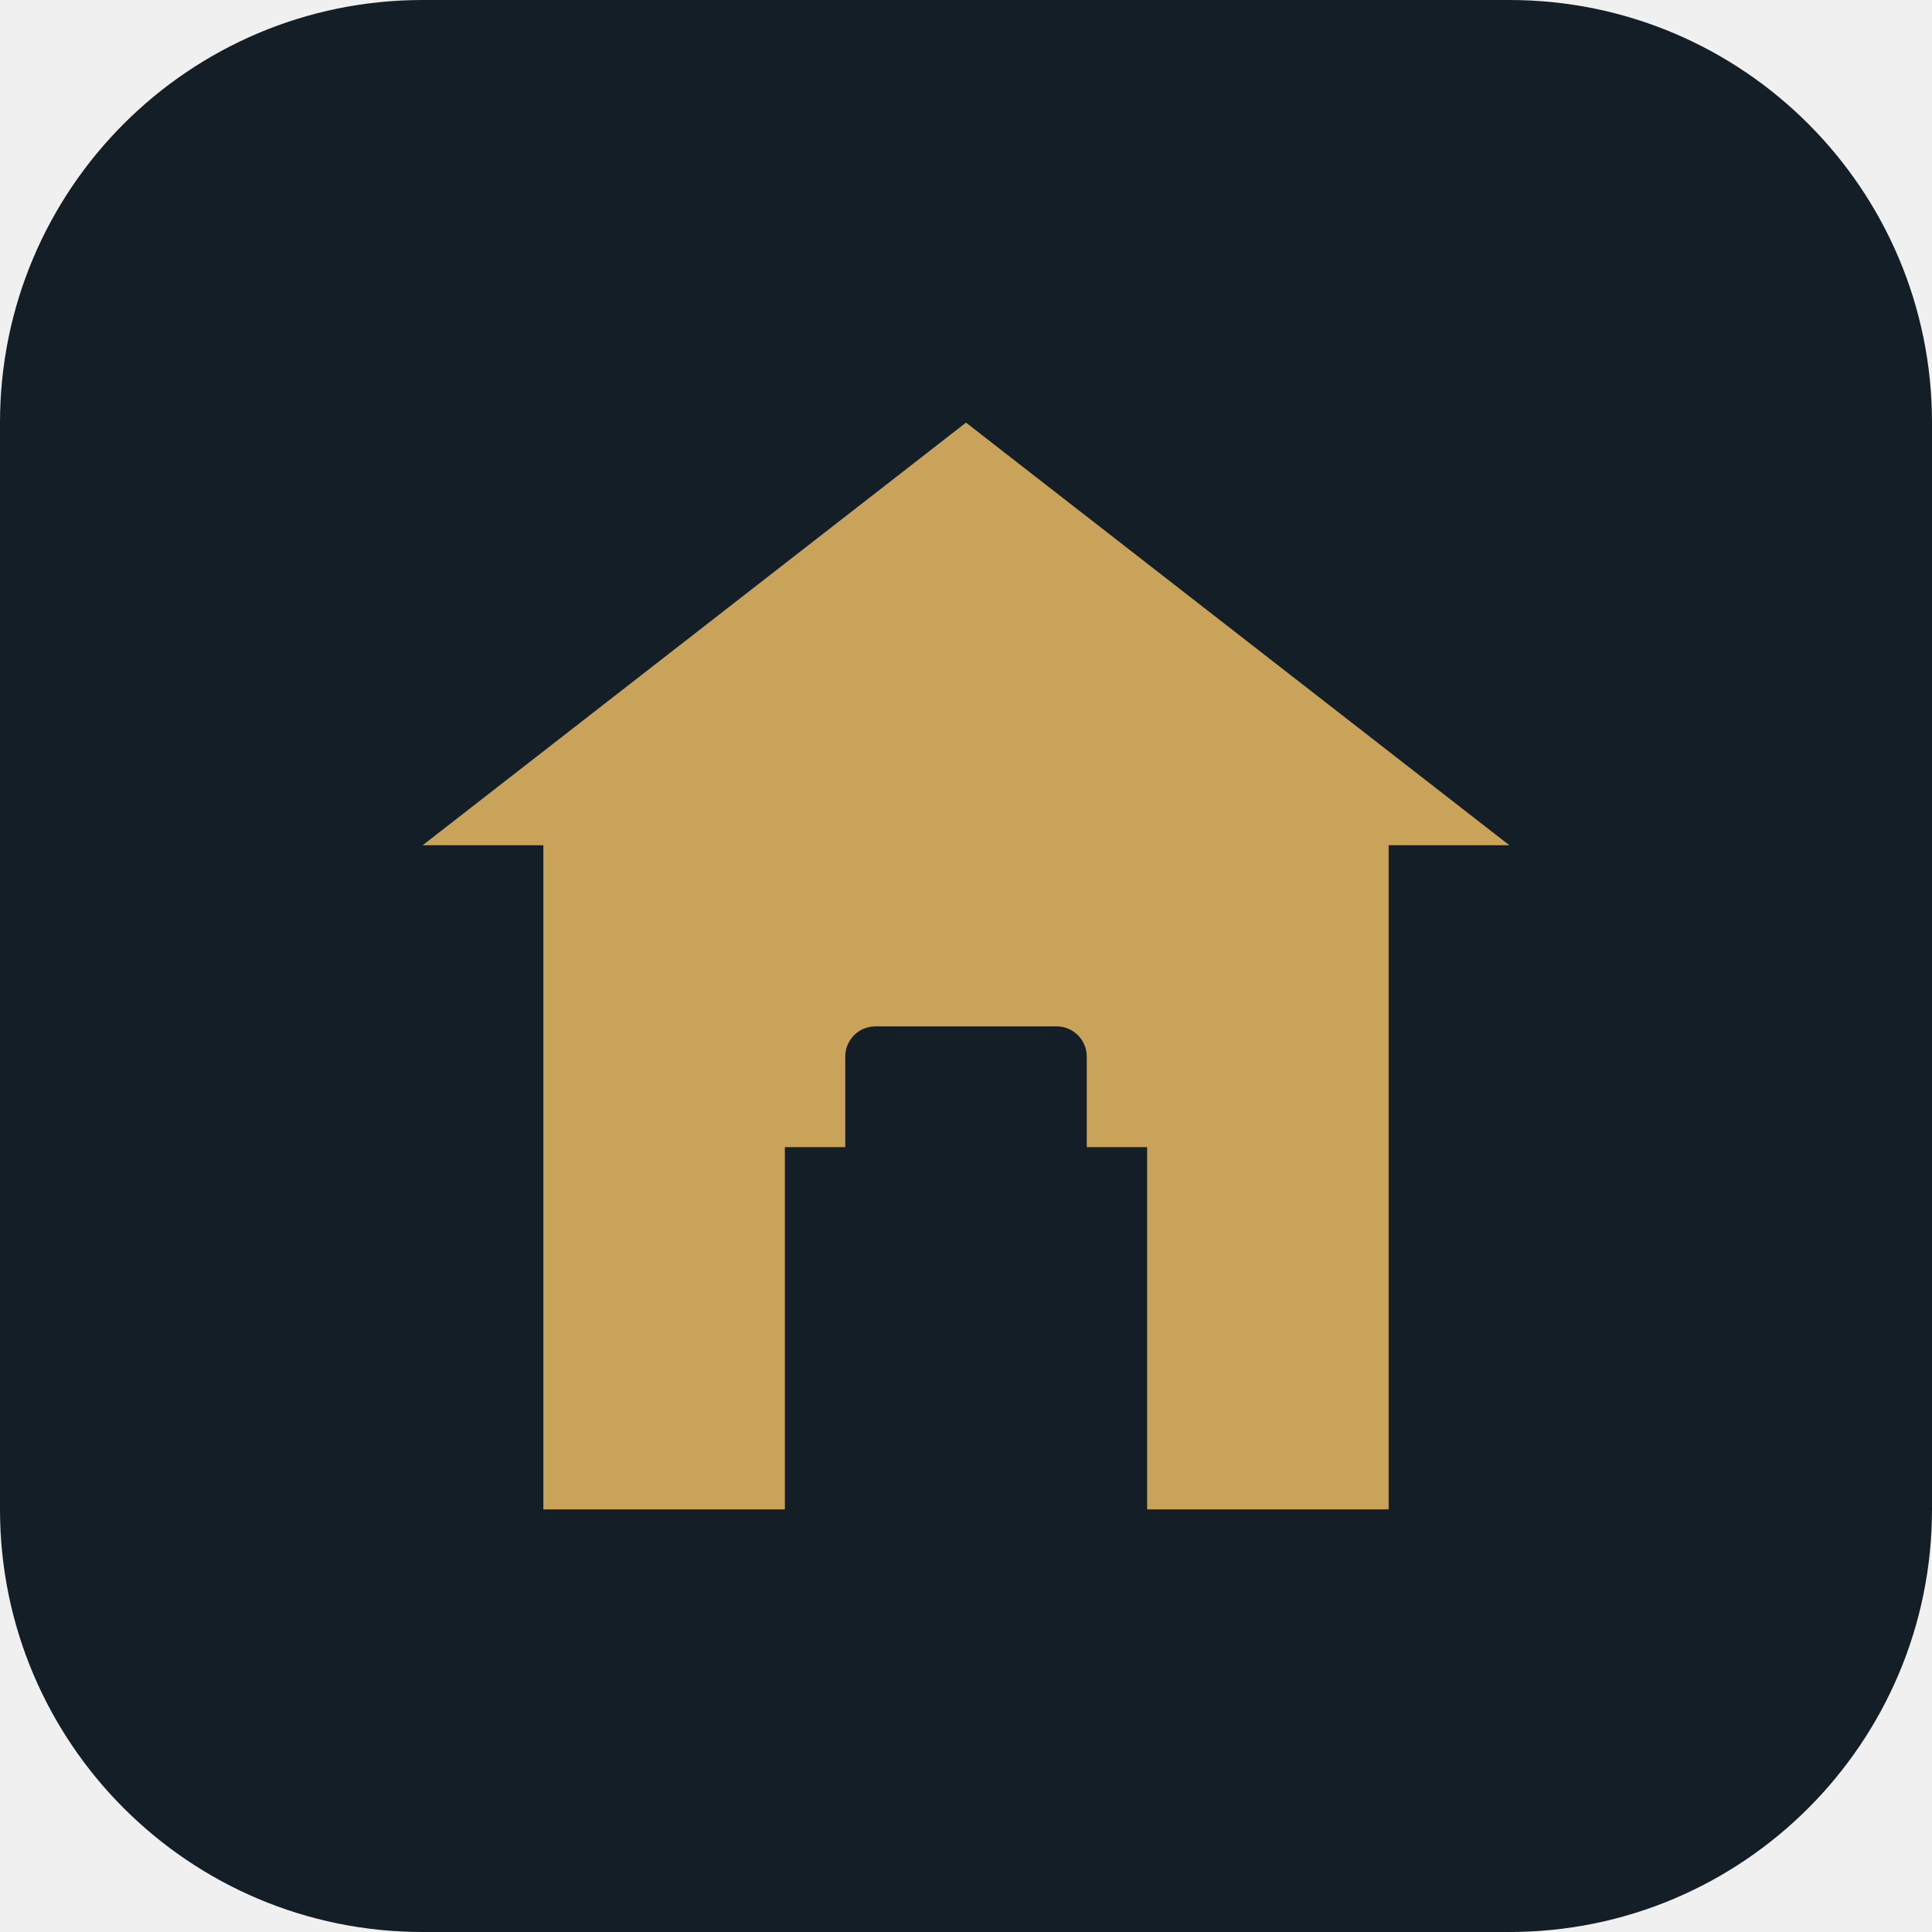
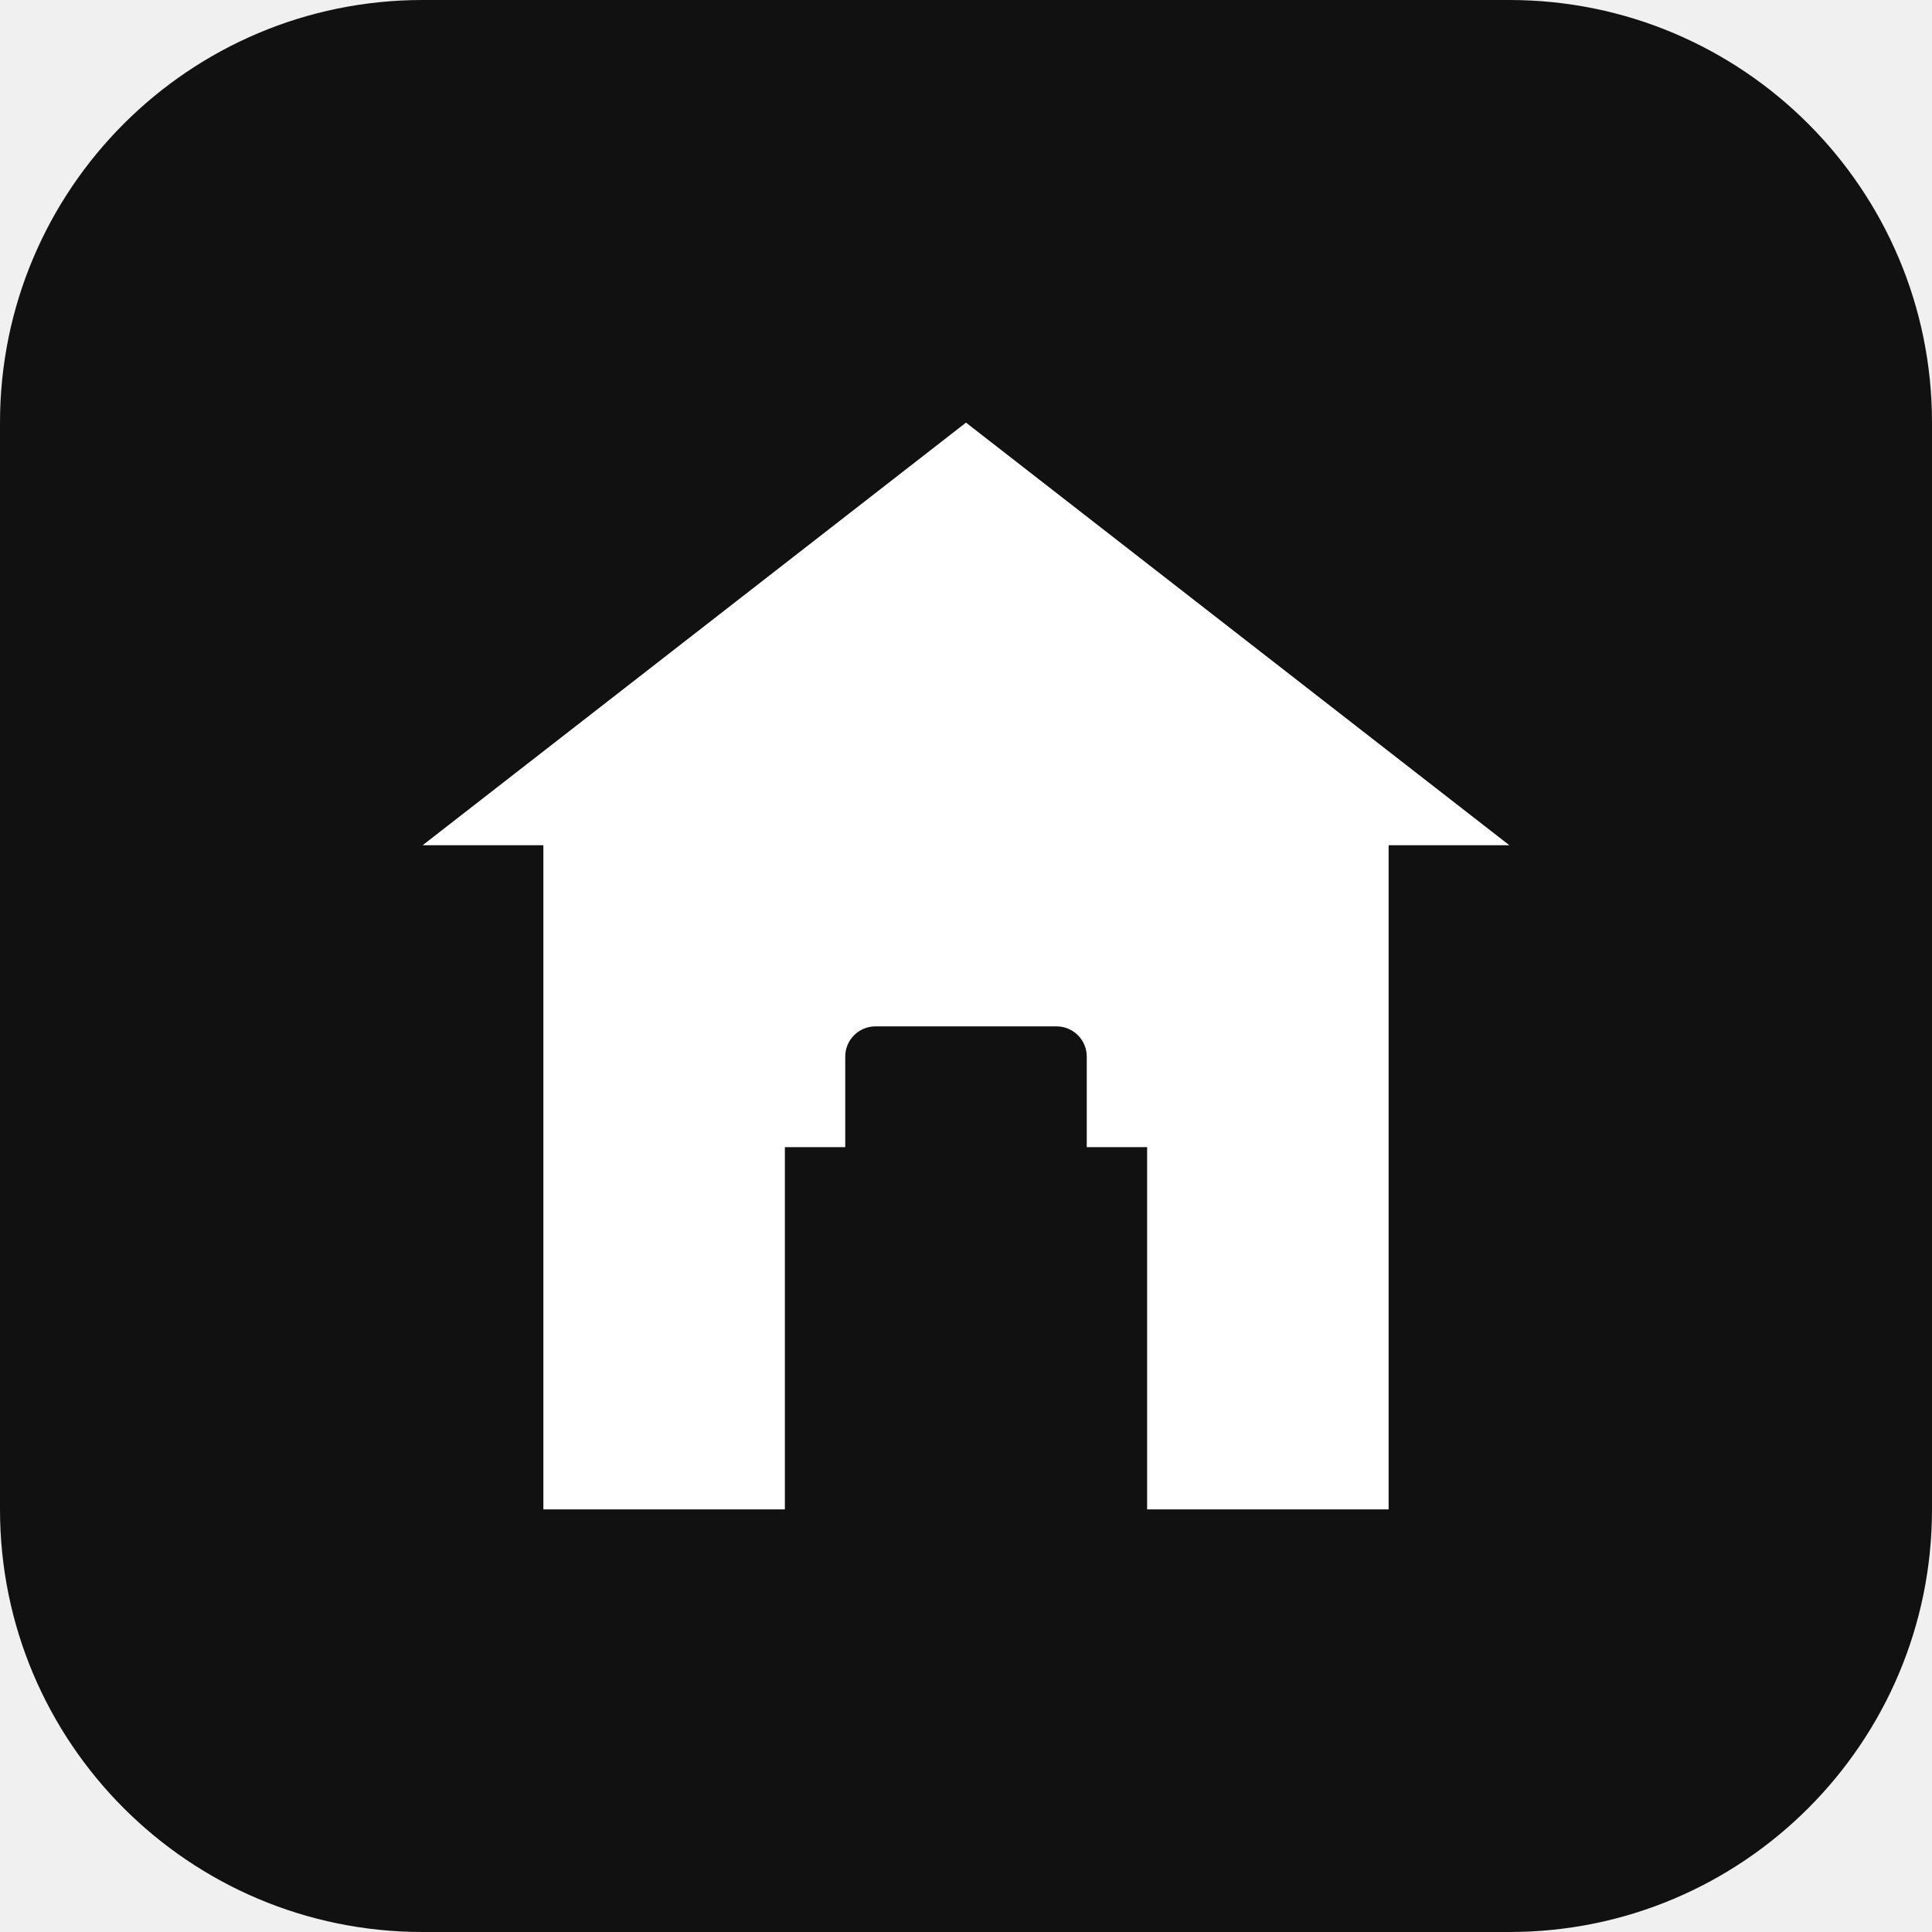
- <svg xmlns="http://www.w3.org/2000/svg" viewBox="0 0 64 64">
-   <rect width="64" height="64" rx="14" fill="#131e26" />
-   <path d="M32 14 L50 28 H46 V50 H38 V38 H26 V50 H18 V28 H14 Z" fill="#c9a35a" />
-   <rect x="28" y="34" width="8" height="10" rx="1" fill="#131e26" />
+ <svg xmlns="http://www.w3.org/2000/svg" viewBox="0 0 64 64" fill="none">
+   <rect width="64" height="64" rx="14" fill="#111111" />
+   <path d="M32 14 L50 28 H46 V50 H38 V38 H26 V50 H18 V28 H14 Z" fill="#ffffff" />
+   <rect x="28" y="34" width="8" height="10" rx="1" fill="#111111" />
</svg>
